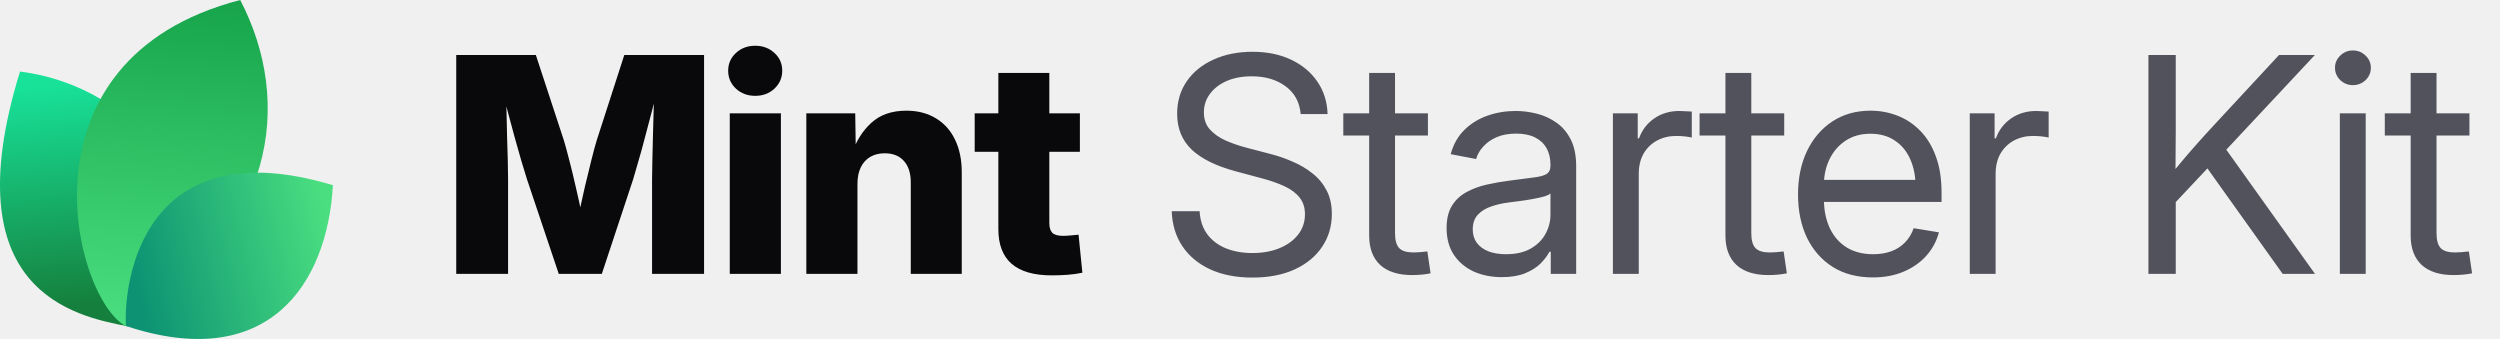
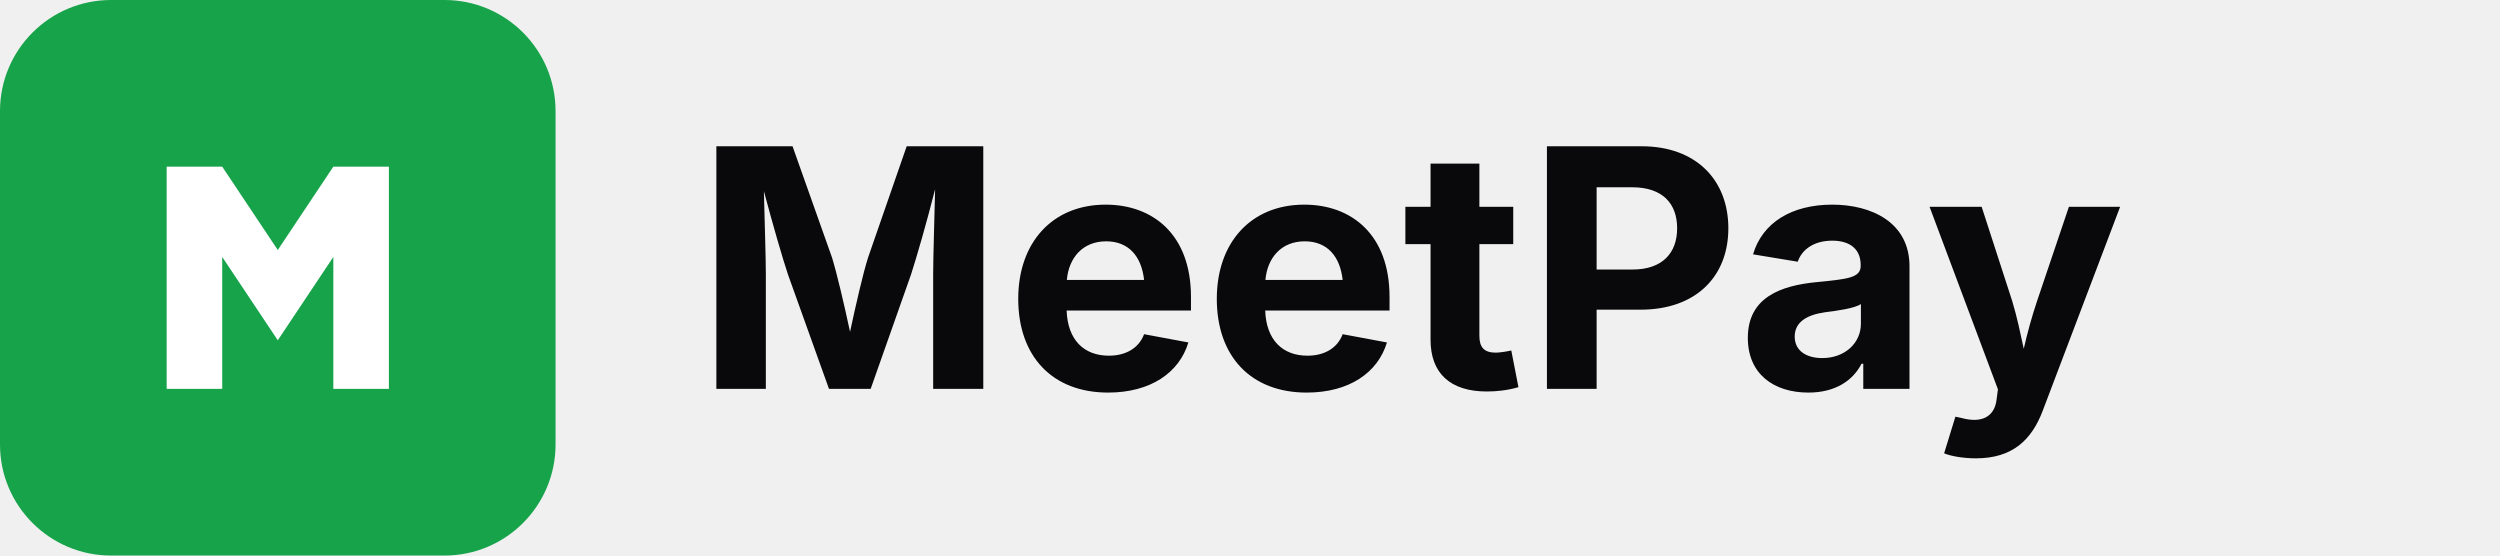
- <svg xmlns="http://www.w3.org/2000/svg" width="177" height="24" viewBox="0 0 177 24" fill="none">
-   <path d="M9.061 23.108C5.268 22.377 -3.391 20.627 1.417 5.064C9.634 6.099 16.973 14.064 9.061 23.108Z" fill="url(#paint0_linear_17557_2020)" />
-   <path d="M8.919 23.094C5.276 21.222 0.784 4.209 17.007 0C20.757 7.193 19.621 16.545 8.919 23.094Z" fill="url(#paint1_linear_17557_2020)" />
-   <path d="M8.914 23.079C8.735 19.882 10.159 9.085 23.57 13.111C23.181 20.123 18.984 26.418 8.914 23.079Z" fill="url(#paint2_linear_17557_2020)" />
-   <path d="M32.301 19.392V3.894H37.938L39.925 9.948C40.036 10.315 40.164 10.787 40.31 11.362C40.462 11.938 40.611 12.552 40.757 13.204C40.91 13.855 41.048 14.483 41.173 15.086C41.305 15.682 41.412 16.192 41.495 16.615H40.695C40.771 16.192 40.871 15.682 40.996 15.086C41.128 14.49 41.267 13.866 41.412 13.214C41.565 12.562 41.714 11.948 41.86 11.373C42.005 10.79 42.133 10.315 42.244 9.948L44.2 3.894H49.848V19.392H46.166V12.704C46.166 12.357 46.173 11.917 46.187 11.383C46.2 10.849 46.214 10.27 46.228 9.646C46.249 9.022 46.266 8.391 46.28 7.753C46.301 7.115 46.311 6.519 46.311 5.964H46.623C46.485 6.561 46.332 7.181 46.166 7.826C45.999 8.471 45.833 9.102 45.666 9.719C45.507 10.336 45.351 10.901 45.198 11.414C45.053 11.928 44.928 12.357 44.824 12.704L42.608 19.392H39.561L37.314 12.704C37.203 12.357 37.072 11.928 36.919 11.414C36.773 10.901 36.614 10.34 36.441 9.729C36.274 9.112 36.104 8.481 35.931 7.836C35.764 7.192 35.608 6.567 35.463 5.964H35.827C35.834 6.512 35.844 7.105 35.858 7.743C35.872 8.374 35.886 9.005 35.9 9.636C35.92 10.26 35.938 10.839 35.952 11.373C35.965 11.907 35.972 12.351 35.972 12.704V19.392H32.301ZM51.668 19.392V8.024H55.288V19.392H51.668ZM53.468 6.786C52.927 6.786 52.473 6.616 52.105 6.276C51.738 5.93 51.554 5.507 51.554 5.007C51.554 4.508 51.738 4.088 52.105 3.749C52.473 3.409 52.927 3.239 53.468 3.239C54.009 3.239 54.463 3.409 54.83 3.749C55.198 4.082 55.382 4.501 55.382 5.007C55.382 5.507 55.198 5.93 54.83 6.276C54.463 6.616 54.009 6.786 53.468 6.786ZM60.708 13.027V19.392H57.088V8.024H60.551L60.593 10.967H60.281C60.593 10.024 61.061 9.268 61.685 8.7C62.309 8.124 63.138 7.836 64.171 7.836C64.975 7.836 65.672 8.017 66.262 8.377C66.851 8.731 67.302 9.234 67.614 9.885C67.933 10.537 68.092 11.307 68.092 12.194V19.392H64.483V12.912C64.483 12.26 64.32 11.754 63.994 11.394C63.675 11.033 63.221 10.853 62.632 10.853C62.25 10.853 61.914 10.936 61.623 11.102C61.332 11.269 61.106 11.515 60.947 11.841C60.787 12.16 60.708 12.555 60.708 13.027ZM76.456 8.024V10.749H69.008V8.024H76.456ZM70.683 5.163H74.292V15.783C74.292 16.102 74.361 16.334 74.5 16.48C74.646 16.625 74.899 16.698 75.259 16.698C75.405 16.698 75.596 16.688 75.831 16.667C76.074 16.646 76.251 16.629 76.362 16.615L76.632 19.309C76.313 19.378 75.963 19.427 75.582 19.455C75.207 19.482 74.836 19.496 74.469 19.496C73.2 19.496 72.25 19.222 71.619 18.674C70.995 18.127 70.683 17.308 70.683 16.22V5.163Z" fill="#09090B" />
-   <path d="M88.667 19.652C87.523 19.652 86.528 19.458 85.682 19.07C84.843 18.681 84.188 18.137 83.716 17.437C83.245 16.736 82.992 15.908 82.957 14.951H84.933C84.968 15.596 85.148 16.14 85.474 16.584C85.8 17.021 86.24 17.354 86.795 17.582C87.35 17.804 87.974 17.915 88.667 17.915C89.388 17.915 90.026 17.801 90.581 17.572C91.143 17.343 91.583 17.024 91.902 16.615C92.228 16.199 92.391 15.717 92.391 15.169C92.391 14.698 92.266 14.306 92.017 13.994C91.767 13.675 91.413 13.408 90.956 13.193C90.498 12.978 89.954 12.787 89.323 12.621L87.502 12.132C86.123 11.765 85.082 11.255 84.382 10.603C83.689 9.944 83.342 9.095 83.342 8.055C83.342 7.174 83.571 6.404 84.028 5.746C84.486 5.087 85.117 4.577 85.921 4.217C86.726 3.849 87.645 3.666 88.678 3.666C89.718 3.666 90.63 3.853 91.413 4.227C92.204 4.602 92.824 5.122 93.275 5.787C93.726 6.446 93.965 7.209 93.993 8.076H92.089C92.013 7.23 91.656 6.574 91.018 6.11C90.387 5.638 89.586 5.403 88.615 5.403C87.95 5.403 87.36 5.513 86.847 5.735C86.341 5.957 85.946 6.262 85.661 6.651C85.377 7.032 85.235 7.469 85.235 7.961C85.235 8.447 85.377 8.849 85.661 9.168C85.946 9.48 86.317 9.74 86.774 9.948C87.232 10.149 87.724 10.319 88.251 10.457L89.884 10.884C90.439 11.023 90.977 11.206 91.496 11.435C92.023 11.657 92.495 11.934 92.911 12.267C93.334 12.593 93.67 12.995 93.92 13.474C94.17 13.945 94.294 14.504 94.294 15.149C94.294 16.015 94.066 16.788 93.608 17.468C93.157 18.148 92.512 18.681 91.673 19.07C90.834 19.458 89.832 19.652 88.667 19.652ZM101.097 8.024V9.594H95.106V8.024H101.097ZM96.937 5.163H98.767V16.521C98.767 17 98.865 17.347 99.059 17.562C99.26 17.77 99.6 17.874 100.078 17.874C100.21 17.874 100.366 17.867 100.546 17.853C100.733 17.832 100.903 17.815 101.056 17.801L101.285 19.351C101.097 19.392 100.886 19.423 100.65 19.444C100.414 19.465 100.189 19.475 99.974 19.475C98.996 19.475 98.244 19.236 97.717 18.758C97.197 18.272 96.937 17.579 96.937 16.677V5.163ZM106.33 19.621C105.595 19.621 104.932 19.489 104.343 19.226C103.754 18.955 103.285 18.564 102.939 18.05C102.592 17.53 102.419 16.896 102.419 16.147C102.419 15.495 102.547 14.965 102.804 14.556C103.06 14.146 103.403 13.828 103.833 13.599C104.263 13.363 104.742 13.186 105.269 13.068C105.796 12.95 106.333 12.857 106.881 12.787C107.574 12.69 108.132 12.617 108.555 12.569C108.978 12.52 109.287 12.441 109.481 12.33C109.675 12.212 109.772 12.014 109.772 11.737V11.654C109.772 11.203 109.679 10.815 109.492 10.489C109.311 10.163 109.041 9.91 108.68 9.729C108.32 9.549 107.872 9.459 107.338 9.459C106.805 9.459 106.34 9.546 105.945 9.719C105.556 9.892 105.241 10.118 104.998 10.395C104.755 10.665 104.593 10.953 104.509 11.258L102.71 10.915C102.897 10.222 103.22 9.65 103.677 9.199C104.135 8.748 104.679 8.412 105.31 8.19C105.941 7.968 106.607 7.857 107.307 7.857C107.8 7.857 108.295 7.92 108.795 8.044C109.301 8.169 109.765 8.381 110.188 8.679C110.611 8.97 110.951 9.369 111.208 9.875C111.464 10.374 111.593 11.005 111.593 11.768V19.392H109.793V17.822H109.7C109.568 18.085 109.363 18.359 109.086 18.643C108.809 18.921 108.444 19.153 107.994 19.34C107.543 19.527 106.988 19.621 106.33 19.621ZM106.621 17.998C107.321 17.998 107.904 17.867 108.368 17.603C108.84 17.333 109.19 16.986 109.419 16.563C109.654 16.133 109.772 15.682 109.772 15.211V13.692C109.703 13.769 109.554 13.841 109.325 13.911C109.096 13.973 108.829 14.032 108.524 14.088C108.226 14.143 107.921 14.192 107.609 14.233C107.304 14.275 107.033 14.309 106.798 14.337C106.354 14.393 105.938 14.49 105.549 14.628C105.168 14.76 104.86 14.954 104.624 15.211C104.388 15.467 104.27 15.811 104.27 16.241C104.27 16.615 104.367 16.934 104.561 17.198C104.762 17.461 105.04 17.662 105.393 17.801C105.747 17.933 106.156 17.998 106.621 17.998ZM114.193 19.392V8.024H115.951V9.792H116.045C116.253 9.209 116.61 8.741 117.116 8.388C117.622 8.034 118.219 7.857 118.905 7.857C119.058 7.857 119.217 7.864 119.384 7.878C119.55 7.885 119.682 7.892 119.779 7.899V9.74C119.716 9.719 119.578 9.695 119.363 9.667C119.155 9.639 118.922 9.625 118.666 9.625C118.174 9.625 117.726 9.733 117.324 9.948C116.922 10.163 116.603 10.471 116.367 10.874C116.138 11.276 116.024 11.758 116.024 12.319V19.392H114.193ZM126.322 8.024V9.594H120.33V8.024H126.322ZM122.161 5.163H123.992V16.521C123.992 17 124.089 17.347 124.283 17.562C124.484 17.77 124.824 17.874 125.302 17.874C125.434 17.874 125.59 17.867 125.77 17.853C125.958 17.832 126.127 17.815 126.28 17.801L126.509 19.351C126.322 19.392 126.11 19.423 125.874 19.444C125.639 19.465 125.413 19.475 125.198 19.475C124.221 19.475 123.468 19.236 122.941 18.758C122.421 18.272 122.161 17.579 122.161 16.677V5.163ZM132.604 19.642C131.502 19.642 130.555 19.396 129.765 18.903C128.974 18.404 128.364 17.714 127.934 16.834C127.511 15.946 127.3 14.927 127.3 13.775C127.3 12.611 127.511 11.584 127.934 10.697C128.364 9.802 128.964 9.102 129.734 8.596C130.51 8.089 131.408 7.836 132.428 7.836C133.1 7.836 133.738 7.954 134.341 8.19C134.952 8.426 135.489 8.783 135.954 9.261C136.425 9.74 136.793 10.343 137.056 11.071C137.327 11.792 137.462 12.645 137.462 13.63V14.296H128.433V12.735H136.463L135.631 13.297C135.631 12.541 135.506 11.876 135.257 11.3C135.007 10.725 134.643 10.277 134.165 9.958C133.686 9.632 133.107 9.469 132.428 9.469C131.748 9.469 131.162 9.632 130.67 9.958C130.177 10.284 129.796 10.725 129.526 11.279C129.262 11.827 129.13 12.441 129.13 13.12V14.046C129.13 14.864 129.273 15.572 129.557 16.168C129.841 16.757 130.243 17.211 130.763 17.53C131.283 17.842 131.901 17.998 132.615 17.998C133.093 17.998 133.523 17.929 133.905 17.79C134.293 17.645 134.619 17.433 134.882 17.156C135.153 16.879 135.354 16.546 135.486 16.157L137.275 16.449C137.108 17.08 136.81 17.634 136.38 18.113C135.95 18.591 135.413 18.966 134.768 19.236C134.123 19.507 133.402 19.642 132.604 19.642ZM139.459 19.392V8.024H141.217V9.792H141.311C141.519 9.209 141.876 8.741 142.382 8.388C142.888 8.034 143.485 7.857 144.171 7.857C144.324 7.857 144.483 7.864 144.649 7.878C144.816 7.885 144.948 7.892 145.045 7.899V9.74C144.982 9.719 144.844 9.695 144.629 9.667C144.421 9.639 144.188 9.625 143.932 9.625C143.439 9.625 142.992 9.733 142.59 9.948C142.188 10.163 141.869 10.471 141.633 10.874C141.404 11.276 141.29 11.758 141.29 12.319V19.392H139.459ZM153.429 14.961V12.715C153.783 12.257 154.136 11.82 154.49 11.404C154.844 10.981 155.204 10.565 155.572 10.156C155.939 9.74 156.314 9.327 156.695 8.918L161.355 3.894H163.893L157.277 10.967H157.184L153.429 14.961ZM152.108 19.392V3.894H154.043V9.241L154.022 12.559L154.043 13.505V19.392H152.108ZM161.615 19.392L155.967 11.477L157.173 9.969L163.903 19.392H161.615ZM165.661 19.392V8.024H167.492V19.392H165.661ZM166.587 6.027C166.24 6.027 165.942 5.909 165.692 5.673C165.443 5.43 165.318 5.139 165.318 4.799C165.318 4.459 165.443 4.172 165.692 3.936C165.942 3.693 166.24 3.572 166.587 3.572C166.934 3.572 167.232 3.693 167.482 3.936C167.731 4.172 167.856 4.459 167.856 4.799C167.856 5.139 167.731 5.43 167.482 5.673C167.232 5.909 166.934 6.027 166.587 6.027ZM174.836 8.024V9.594H168.844V8.024H174.836ZM170.675 5.163H172.506V16.521C172.506 17 172.603 17.347 172.797 17.562C172.998 17.77 173.338 17.874 173.816 17.874C173.948 17.874 174.104 17.867 174.284 17.853C174.472 17.832 174.641 17.815 174.794 17.801L175.023 19.351C174.836 19.392 174.624 19.423 174.388 19.444C174.153 19.465 173.927 19.475 173.712 19.475C172.735 19.475 171.982 19.236 171.455 18.758C170.935 18.272 170.675 17.579 170.675 16.677V5.163Z" fill="#52525C" />
-   <defs>
-     <linearGradient id="paint0_linear_17557_2020" x1="3.776" y1="5.916" x2="5.232" y2="21.559" gradientUnits="userSpaceOnUse">
-       <stop stop-color="#18E299" />
-       <stop offset="1" stop-color="#15803D" />
-     </linearGradient>
-     <linearGradient id="paint1_linear_17557_2020" x1="12.171" y1="-0.718" x2="10.19" y2="22.983" gradientUnits="userSpaceOnUse">
-       <stop stop-color="#16A34A" />
-       <stop offset="1" stop-color="#4ADE80" />
-     </linearGradient>
-     <linearGradient id="paint2_linear_17557_2020" x1="23.133" y1="15.353" x2="9.338" y2="18.52" gradientUnits="userSpaceOnUse">
-       <stop stop-color="#4ADE80" />
-       <stop offset="1" stop-color="#0D9373" />
-     </linearGradient>
-   </defs>
+ <svg xmlns="http://www.w3.org/2000/svg" width="180" height="40" viewBox="0 0 180 40" fill="none">
+   <rect width="40" height="40" rx="8" fill="#16A34A" />
+   <path d="M12 28V12H16L20 18L24 12H28V28H24V18.5L20 24.5L16 18.5V28H12Z" fill="white" />
+   <text x="50" y="28" font-family="Inter, sans-serif" font-weight="700" font-size="24" fill="#09090B">MeetPay</text>
</svg>
